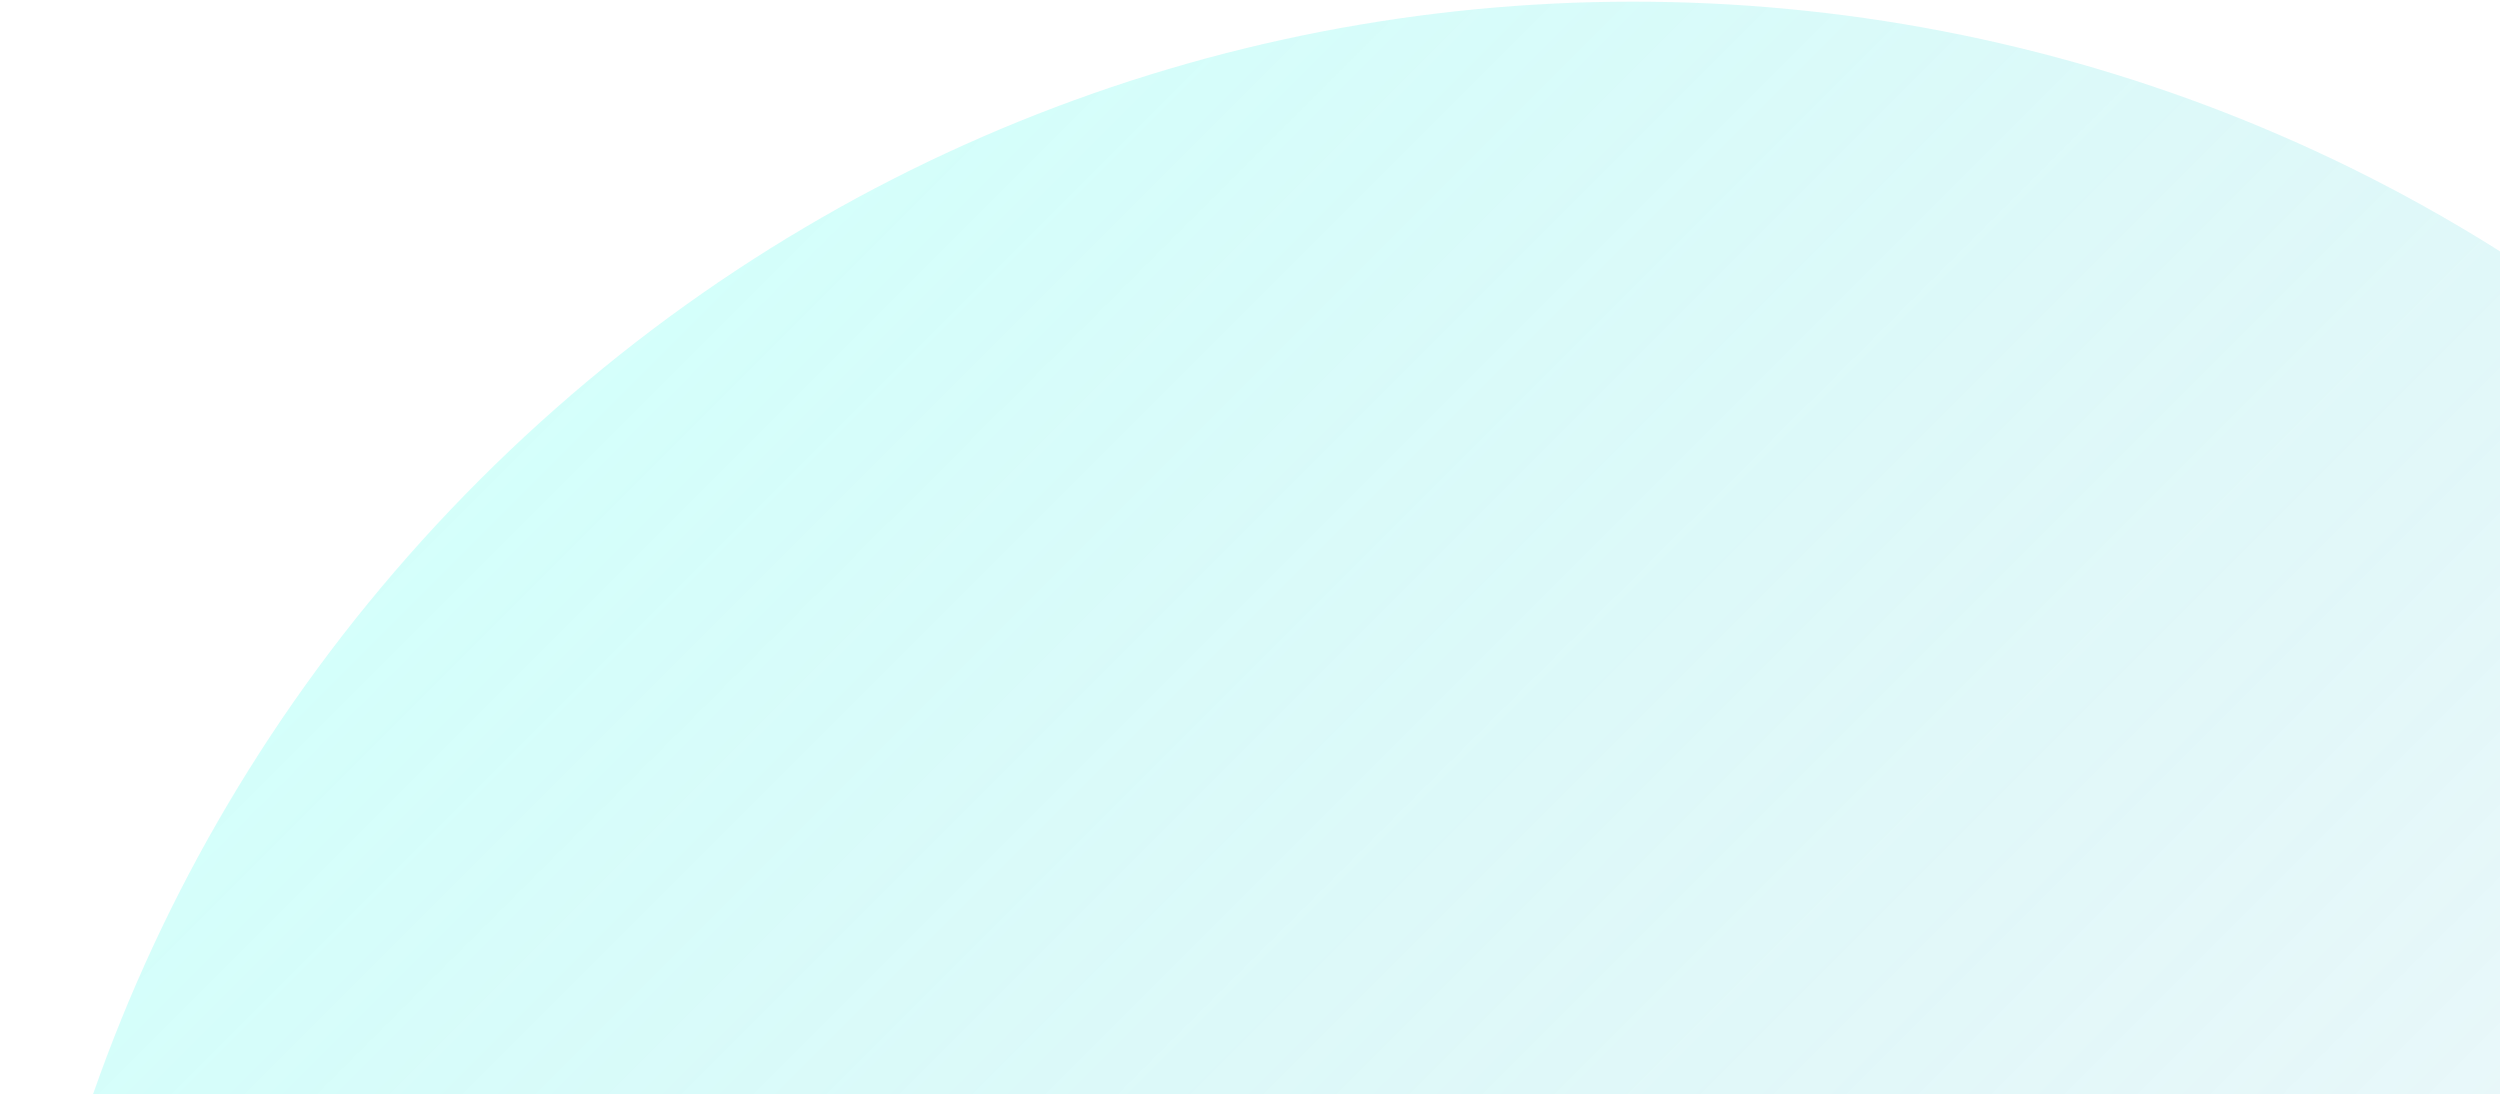
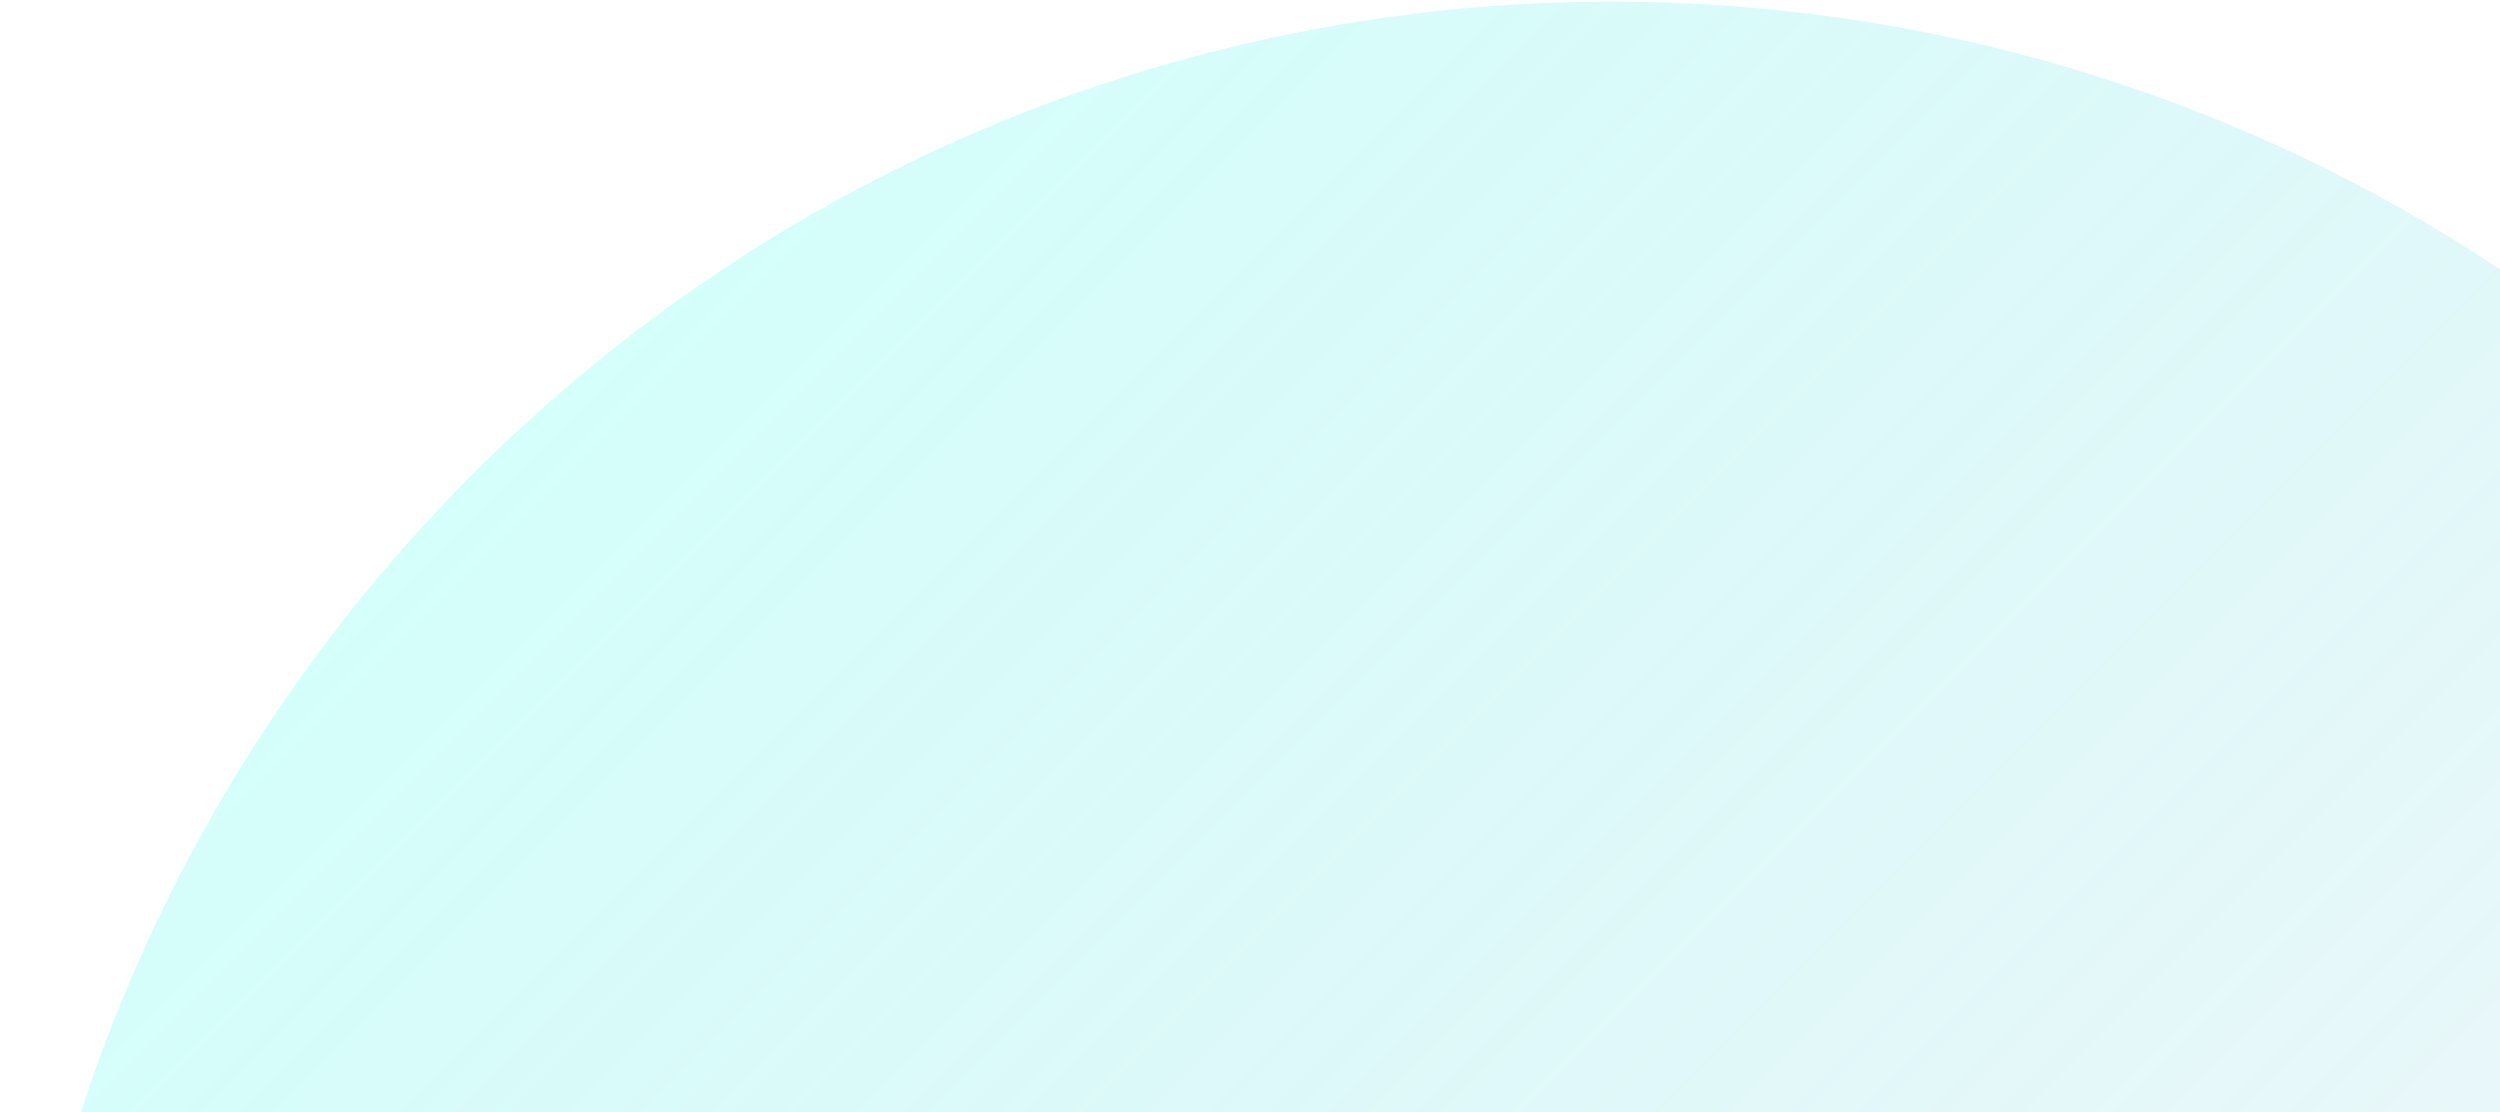
- <svg xmlns="http://www.w3.org/2000/svg" width="750" height="328">
+ <svg xmlns="http://www.w3.org/2000/svg" width="760" height="338">
  <defs>
    <linearGradient x1="50%" y1=".779%" x2="50%" y2="100%" id="a">
      <stop stop-color="#0989B4" stop-opacity="0" offset="0%" />
      <stop stop-color="#53FFEE" offset="99.94%" />
    </linearGradient>
  </defs>
  <ellipse fill="url(#a)" transform="scale(1 -1) rotate(45 1669.55 0)" cx="489" cy="489" rx="489" ry="488" fill-rule="evenodd" opacity=".25" />
</svg>
